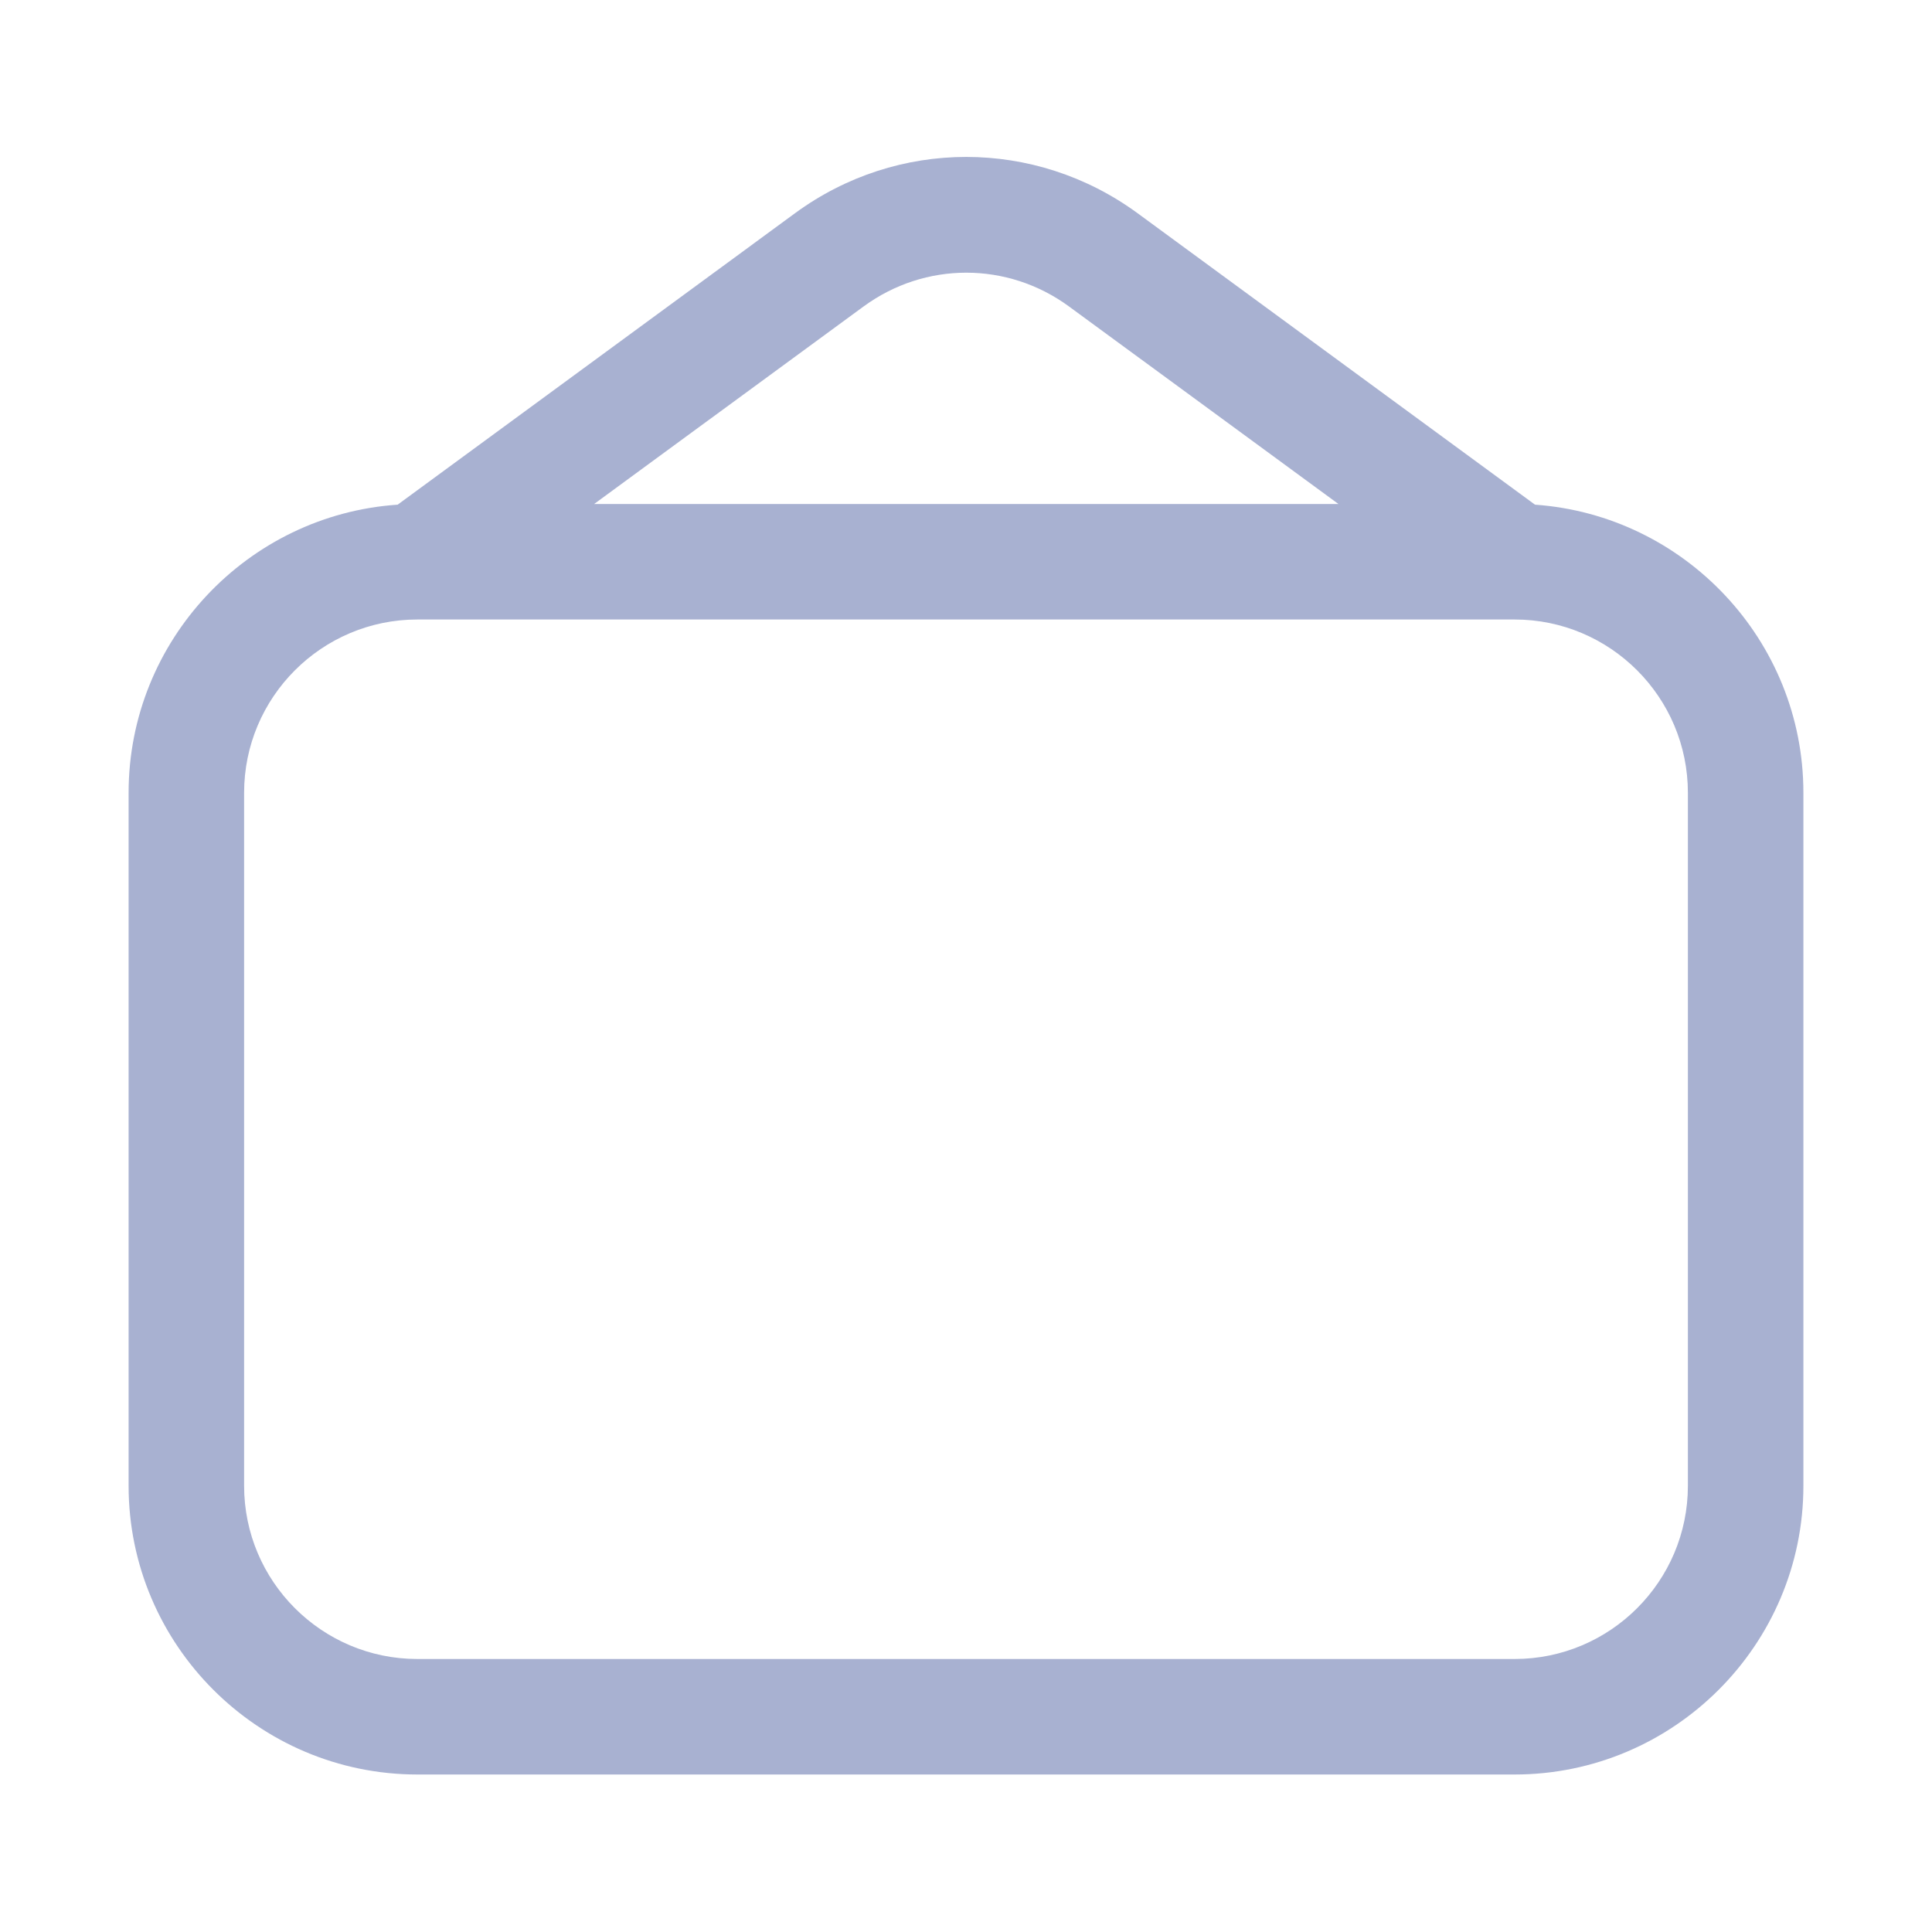
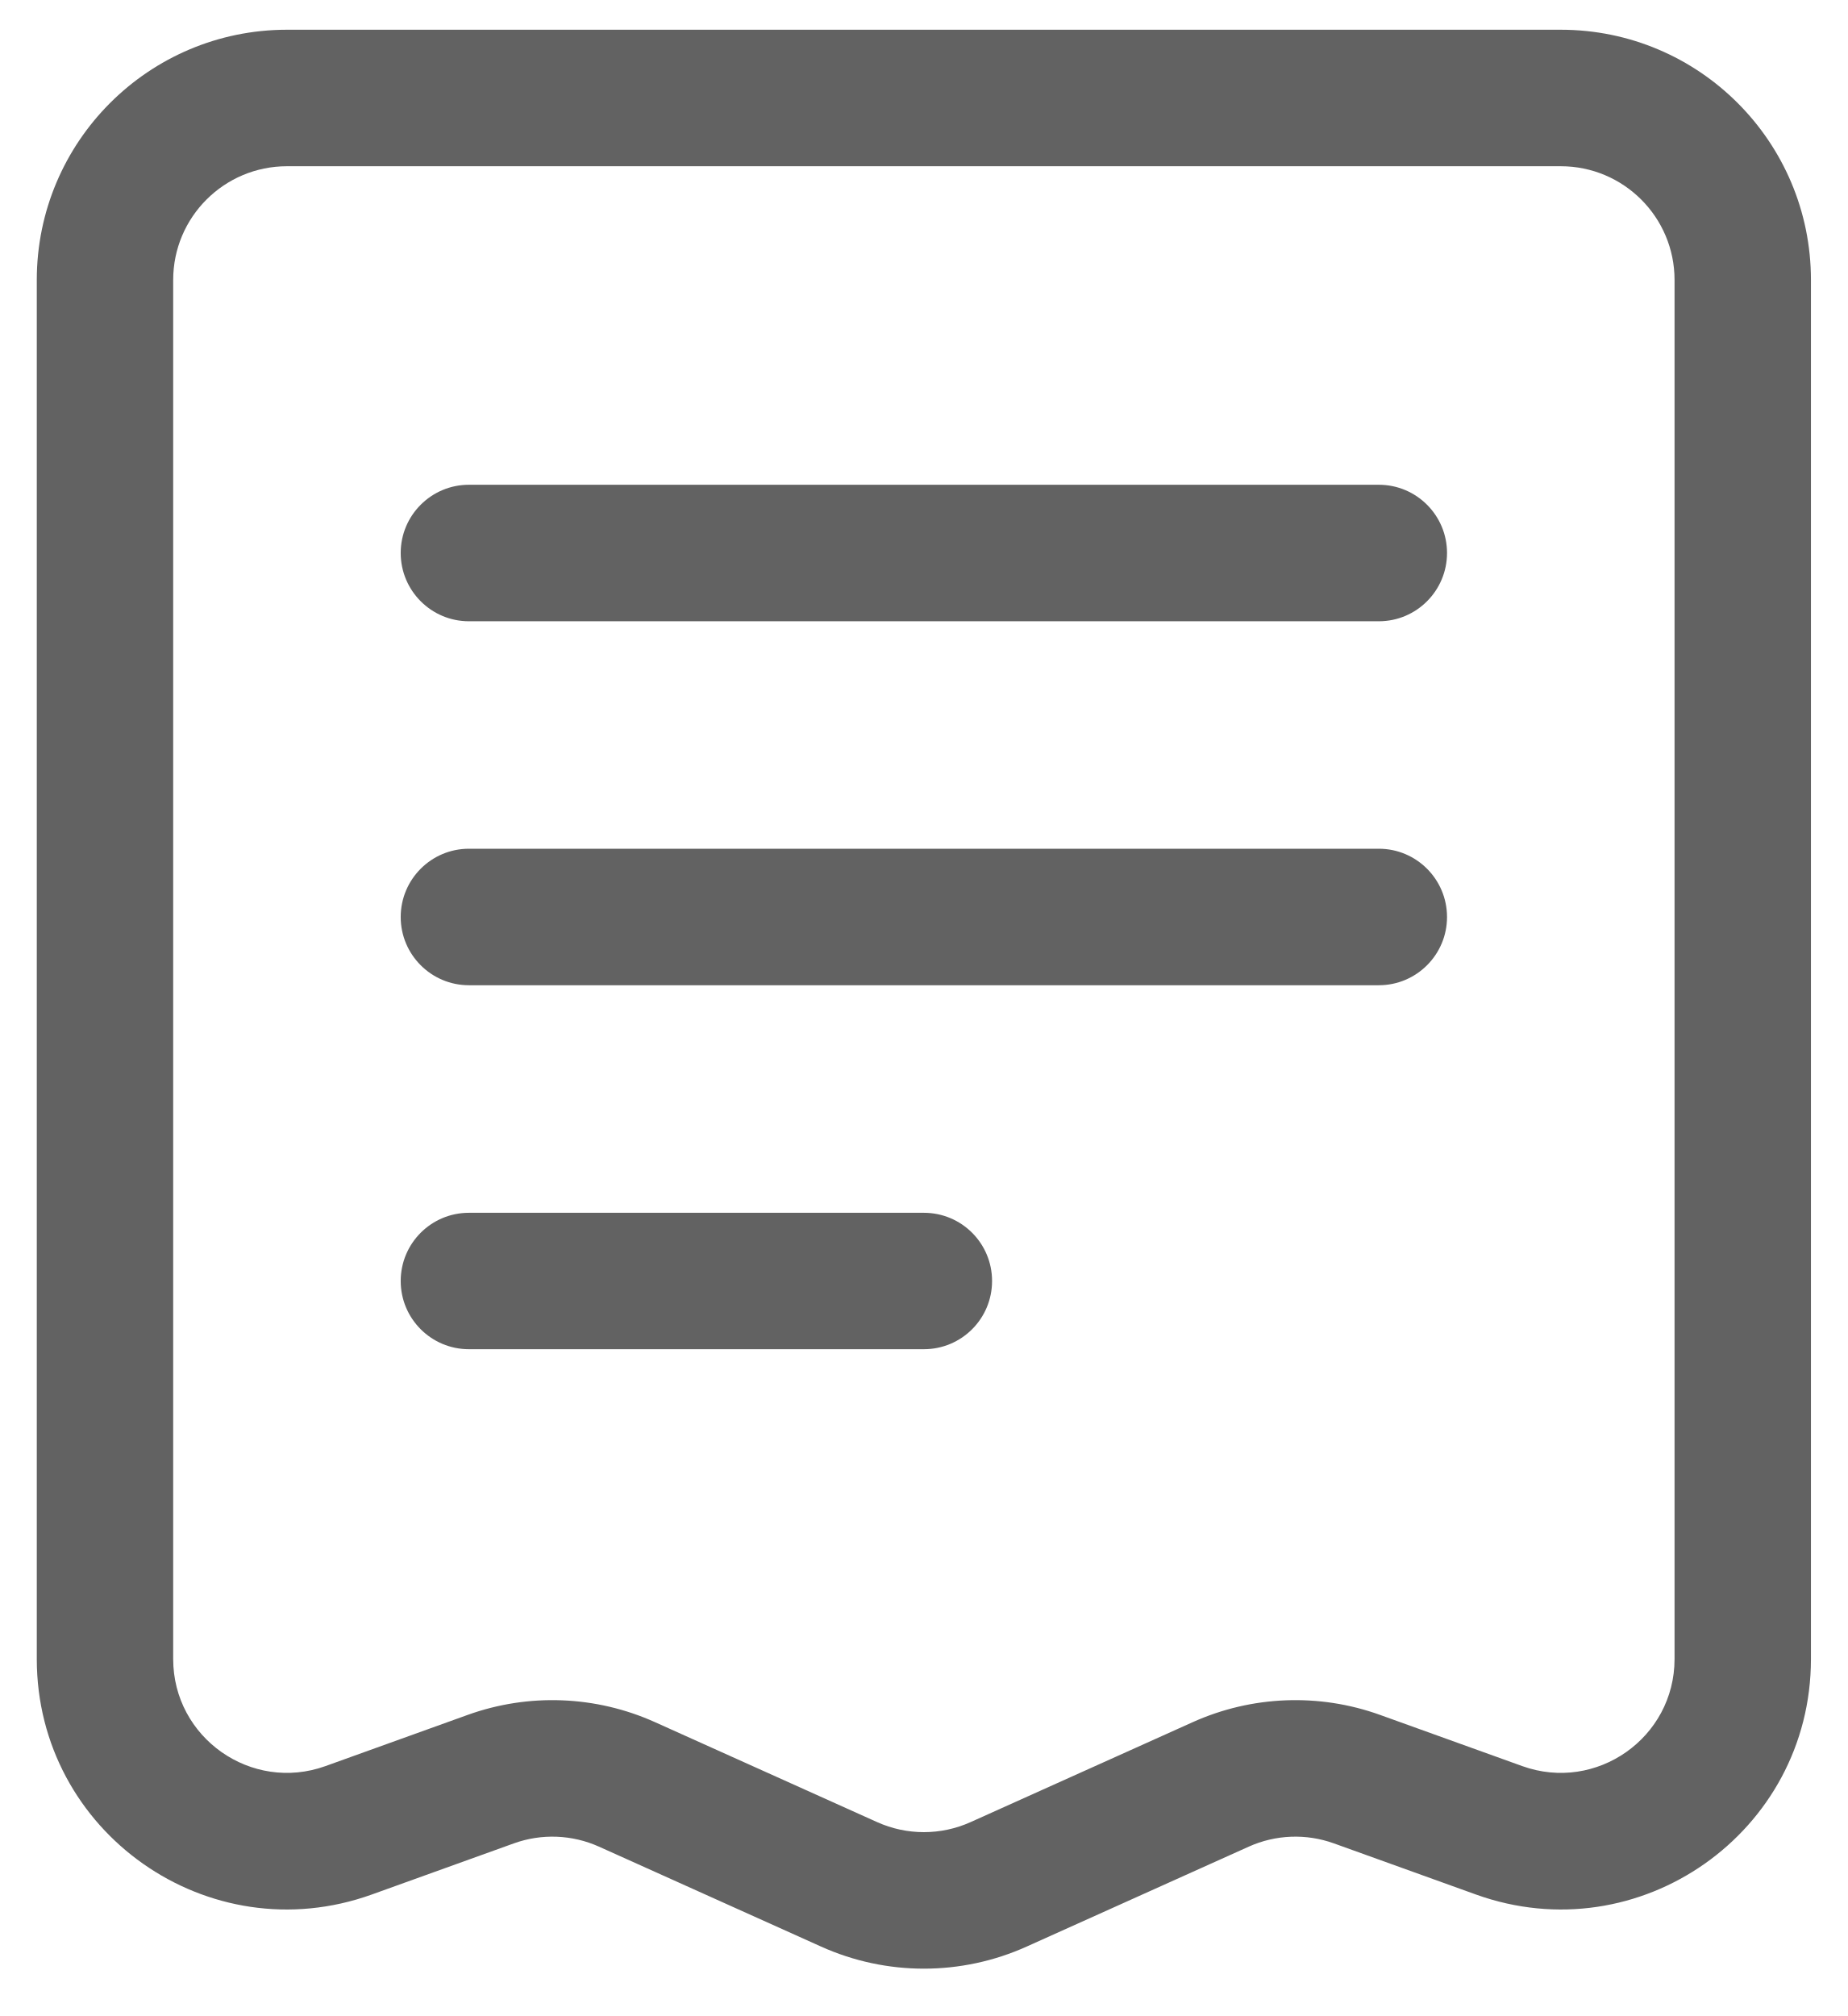
- <svg xmlns="http://www.w3.org/2000/svg" width="23" height="23" viewBox="0 0 23 23" fill="none">
-   <path fill-rule="evenodd" clip-rule="evenodd" d="M15.934 6L12.727 3.649C11.995 3.112 11.012 3.112 10.28 3.649L7.073 6H15.934ZM4.734 6.008L9.465 2.538C10.682 1.645 12.322 1.645 13.542 2.538L18.274 6.008C20.055 6.134 21.469 7.625 21.469 9.438V17.688C21.469 19.582 19.925 21.125 18.031 21.125H4.969C3.075 21.125 1.531 19.582 1.531 17.688V9.438C1.531 7.622 2.949 6.129 4.734 6.008ZM2.906 9.438C2.906 8.3 3.831 7.375 4.969 7.375H18.031C19.169 7.375 20.094 8.3 20.094 9.438V17.688C20.094 18.825 19.169 19.75 18.031 19.75H4.969C3.831 19.75 2.906 18.825 2.906 17.688V9.438Z" fill="#273D8C" fill-opacity="0.4" />
+ <svg xmlns="http://www.w3.org/2000/svg" width="22" height="24" viewBox="0 0 22 24" fill="none">
+   <path d="M16.417 7.396C16.865 7.396 17.229 7.032 17.229 6.583C17.229 6.135 16.865 5.771 16.417 5.771V7.396ZM5.583 5.771C5.135 5.771 4.771 6.135 4.771 6.583C4.771 7.032 5.135 7.396 5.583 7.396V5.771ZM16.417 5.771H5.583V7.396H16.417V5.771Z" fill="#626262" />
+   <path d="M16.417 11.729C16.865 11.729 17.229 11.365 17.229 10.917C17.229 10.468 16.865 10.104 16.417 10.104V11.729ZM5.583 10.104C5.135 10.104 4.771 10.468 4.771 10.917C4.771 11.365 5.135 11.729 5.583 11.729V10.104ZM16.417 10.104H5.583V11.729H16.417V10.104Z" fill="#626262" />
+   <path d="M11 16.062C11.449 16.062 11.812 15.699 11.812 15.25C11.812 14.801 11.449 14.438 11 14.438V16.062ZM5.583 14.438C5.135 14.438 4.771 14.801 4.771 15.25C4.771 15.699 5.135 16.062 5.583 16.062V14.438ZM11 14.438H5.583V16.062H11V14.438Z" fill="#626262" />
+   <path d="M3.417 1.979H18.583V0.354H3.417V1.979ZM19.938 3.333V19.75H21.562V3.333H19.938ZM18.125 21.025L16.433 20.416L15.882 21.945L17.574 22.554L18.125 21.025ZM14.201 20.502L11.556 21.692L12.223 23.174L14.868 21.984L14.201 20.502ZM10.444 21.692L7.799 20.502L7.132 21.984L9.777 23.174L10.444 21.692ZM5.567 20.416L3.875 21.025L4.426 22.554L6.118 21.945L5.567 20.416ZM2.062 19.75V3.333H0.438V19.75H2.062ZM3.875 21.025C2.993 21.342 2.062 20.688 2.062 19.75H0.438C0.438 21.814 2.484 23.252 4.426 22.554L3.875 21.025ZM7.799 20.502C7.094 20.185 6.294 20.154 5.567 20.416L6.118 21.945C6.448 21.826 6.812 21.84 7.132 21.984L7.799 20.502ZM11.556 21.692C11.202 21.851 10.798 21.851 10.444 21.692L9.777 23.174C10.555 23.524 11.445 23.524 12.223 23.174L11.556 21.692ZM16.433 20.416C15.706 20.154 14.906 20.185 14.201 20.502L14.868 21.984C15.188 21.84 15.552 21.826 15.882 21.945L16.433 20.416ZM19.938 19.75C19.938 20.688 19.007 21.342 18.125 21.025L17.574 22.554C19.516 23.252 21.562 21.814 21.562 19.75H19.938ZM18.583 1.979C19.331 1.979 19.938 2.585 19.938 3.333H21.562C21.562 1.688 20.229 0.354 18.583 0.354V1.979ZM3.417 0.354C1.771 0.354 0.438 1.688 0.438 3.333H2.062C2.062 2.585 2.669 1.979 3.417 1.979V0.354Z" fill="#626262" />
</svg>
